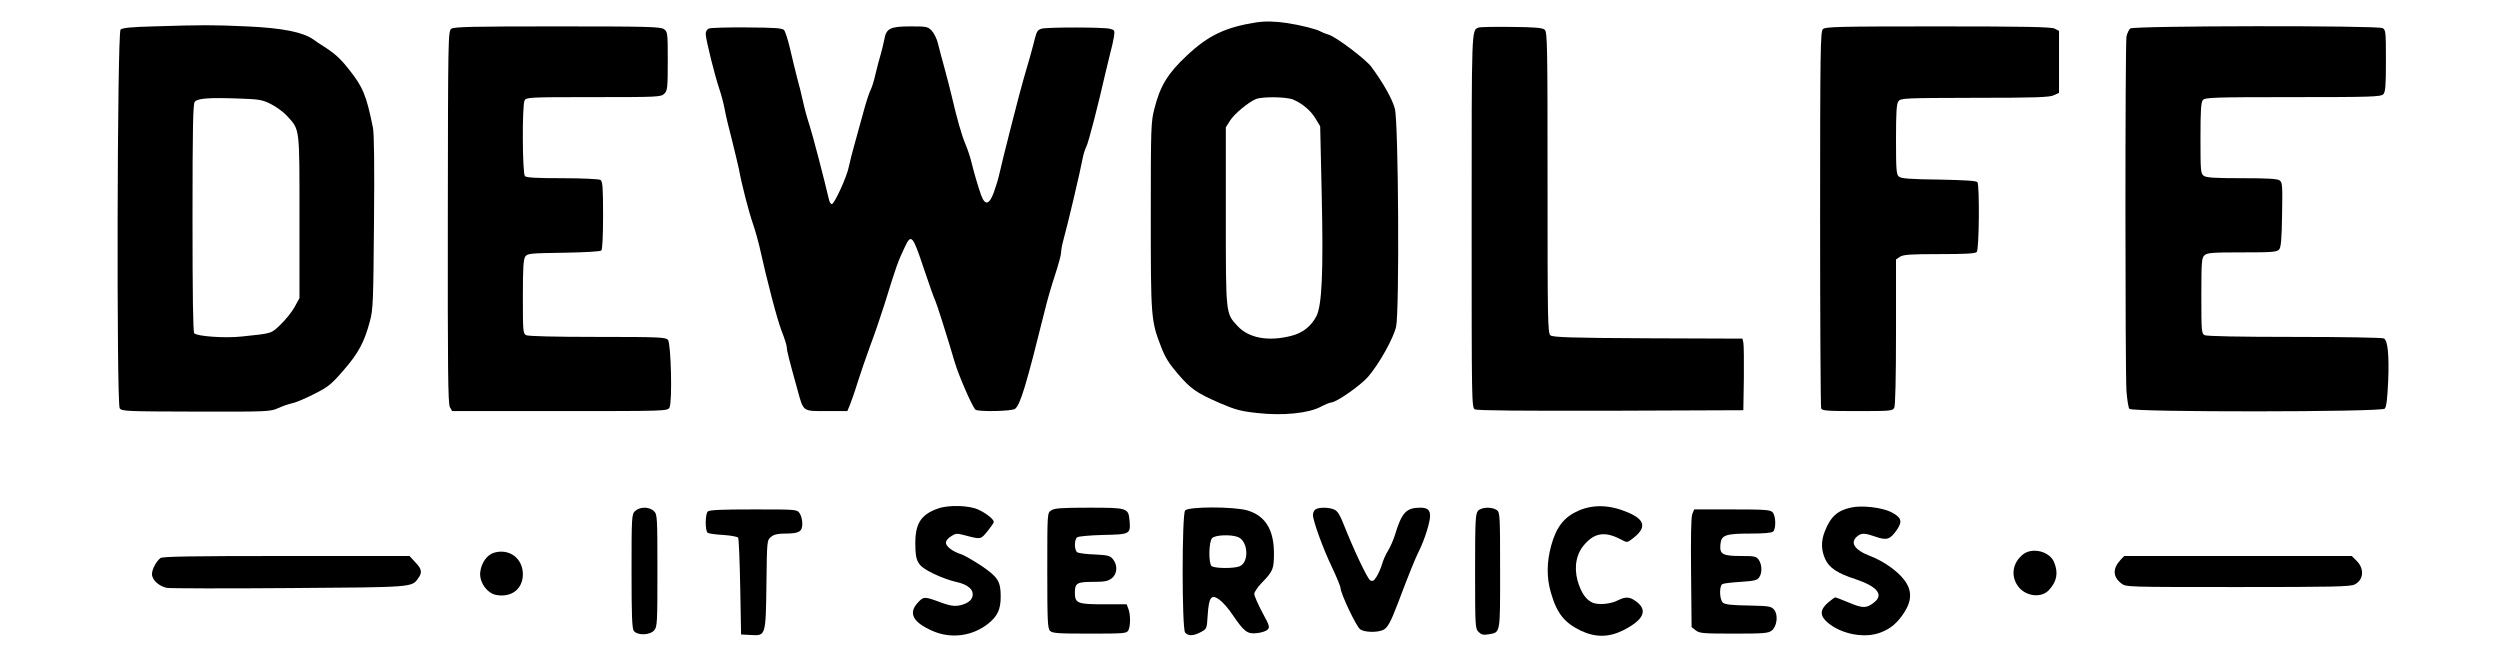
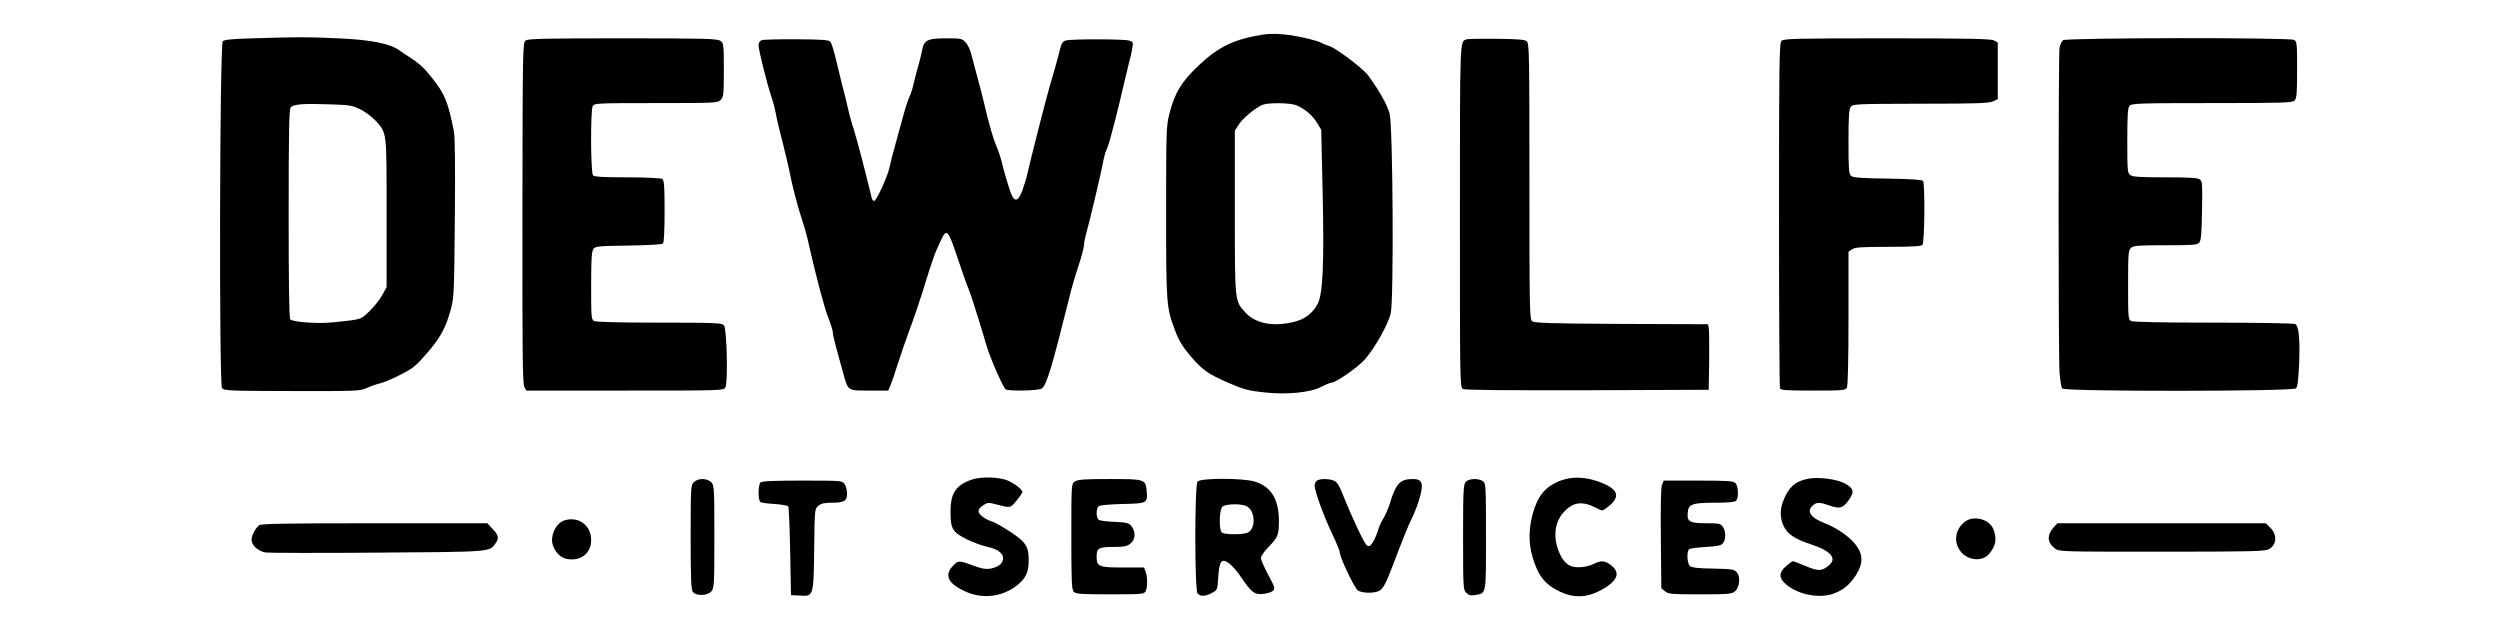
- <svg xmlns="http://www.w3.org/2000/svg" width="230" height="60" preserveAspectRatio="xMidYMid meet" version="1.0">
+ <svg xmlns="http://www.w3.org/2000/svg" width="200" height="50" preserveAspectRatio="xMidYMid meet" version="1.0">
  <g class="layer">
-     <g fill="#000000" id="svg_1" transform="translate(5 0) translate(-42 -7) matrix(0.0158705 0 0 -0.0158705 45.2686 297.637)">
+     <g fill="#000000" id="svg_1" transform="translate(-1 0) translate(-1 0) translate(-1 0) translate(-1 0) translate(1 0) translate(-1 0) translate(0 -1) translate(-3 -1) translate(191.88 50.6273) matrix(0.0126367 0 0 -0.0126367 -169.306 183.921)">
      <path d="m6760,18183c-177,-28 -277,-75 -402,-193c-109,-102 -154,-175 -187,-307c-20,-77 -21,-107 -21,-622c0,-590 1,-607 60,-759c22,-59 47,-98 95,-154c78,-91 109,-112 246,-172c89,-38 121,-47 215,-57c146,-17 299,-2 369,36c27,14 54,25 61,25c29,0 169,98 213,148c64,74 148,224 163,291c20,88 14,1183 -7,1263c-13,53 -66,148 -136,243c-32,44 -207,176 -248,187c-20,6 -40,14 -46,18c-16,12 -114,37 -192,49c-70,11 -133,12 -183,4zm215,-447c54,-23 104,-65 131,-112l26,-43l9,-403c10,-445 1,-635 -31,-698c-31,-59 -79,-97 -146,-114c-133,-34 -246,-13 -311,57c-69,75 -68,63 -68,637l0,515l24,38c24,39 107,108 151,126c39,15 176,13 215,-3z" id="svg_2" />
      <path d="m368,18160c-126,-3 -181,-9 -190,-18c-20,-20 -24,-2169 -5,-2196c13,-17 38,-18 443,-19c413,-1 431,0 475,20c26,12 62,24 80,28c19,3 76,27 127,53c84,42 101,56 173,139c85,98 120,162 152,283c19,69 20,113 24,572c3,325 1,515 -6,550c-38,189 -58,237 -141,341c-50,63 -82,91 -146,132c-18,11 -44,28 -58,39c-61,43 -181,67 -386,76c-203,9 -250,9 -542,0zm683,-451c30,-15 72,-46 93,-69c74,-82 71,-61 71,-585l0,-470l-29,-53c-16,-29 -53,-74 -81,-101c-56,-53 -45,-50 -228,-69c-94,-10 -254,1 -272,19c-7,7 -10,224 -10,668c0,533 3,661 13,674c17,20 79,25 252,19c122,-4 140,-7 191,-33z" id="svg_3" />
      <path d="m2095,18146c-18,-13 -19,-48 -20,-1092c-1,-882 1,-1083 12,-1101l13,-23l625,0c619,0 624,0 635,21c17,31 9,371 -9,392c-12,15 -53,17 -408,17c-253,0 -401,4 -414,10c-18,10 -19,23 -19,223c0,168 3,217 14,233c13,18 30,19 223,22c123,2 212,7 218,13c6,6 10,87 10,205c0,162 -3,196 -15,204c-8,5 -107,10 -221,10c-146,0 -208,3 -217,12c-15,15 -17,410 -2,439c10,18 25,19 400,19c377,0 391,1 410,20c18,18 20,33 20,189c0,164 -1,170 -22,185c-20,14 -95,16 -618,16c-490,0 -600,-2 -615,-14z" id="svg_4" />
      <path d="m3589,18148c-12,-5 -19,-17 -19,-32c0,-31 53,-243 79,-319c11,-32 25,-85 31,-118c6,-34 25,-113 42,-177c16,-65 34,-139 40,-167c16,-89 57,-248 82,-320c13,-38 29,-95 36,-125c47,-212 106,-436 131,-498c16,-41 29,-82 29,-93c0,-18 13,-70 63,-249c34,-125 28,-120 168,-120l120,0l15,36c8,20 29,79 45,132c17,54 50,149 73,212c24,63 60,169 81,235c71,229 77,247 121,340c35,74 45,62 107,-125c32,-94 61,-178 67,-188c8,-16 67,-200 113,-357c23,-79 105,-266 121,-277c19,-13 211,-9 229,5c31,23 66,141 173,572c13,55 40,147 59,204c19,58 35,116 35,130c0,13 6,47 14,75c23,81 100,408 111,471c4,21 13,52 21,67c13,24 70,247 110,423c9,39 22,93 29,120c8,28 17,69 21,92c6,40 5,42 -22,49c-36,10 -360,10 -396,1c-22,-6 -29,-16 -38,-50c-13,-54 -48,-179 -66,-237c-17,-55 -127,-485 -142,-556c-6,-28 -21,-76 -32,-107c-27,-72 -51,-77 -74,-14c-19,55 -41,130 -56,191c-6,27 -22,74 -35,105c-22,52 -48,144 -80,281c-7,30 -25,100 -40,155c-15,55 -33,121 -39,147c-6,25 -22,58 -35,72c-23,25 -30,26 -126,26c-116,0 -139,-12 -150,-77c-4,-21 -13,-58 -20,-83c-8,-25 -21,-76 -30,-113c-8,-37 -21,-80 -29,-95c-8,-15 -26,-70 -40,-122c-14,-52 -37,-135 -51,-185c-14,-49 -30,-111 -35,-137c-10,-56 -84,-218 -99,-218c-6,0 -14,12 -17,28c-27,116 -96,380 -112,428c-11,32 -28,93 -37,134c-9,41 -25,107 -36,145c-10,39 -28,113 -40,165c-12,52 -28,101 -35,109c-10,11 -55,14 -214,15c-111,1 -210,-2 -221,-6z" id="svg_5" />
      <path d="m8050,18153c-41,-15 -40,7 -40,-1120c0,-1062 0,-1082 19,-1093c14,-7 270,-9 788,-8l768,3l3,185c1,102 0,195 -3,207l-5,23l-549,2c-447,2 -551,6 -564,17c-16,12 -17,87 -17,886c0,799 -1,874 -17,886c-12,11 -60,15 -192,16c-97,1 -183,0 -191,-4z" id="svg_6" />
      <path d="m10046,18144c-14,-14 -16,-127 -16,-1099c0,-596 3,-1090 6,-1099c5,-14 33,-16 210,-16c191,0 204,1 214,19c6,13 10,169 10,440l0,420l22,15c19,13 58,16 228,16c147,0 209,3 218,12c14,14 17,384 4,405c-5,8 -72,12 -223,15c-165,2 -220,6 -232,17c-15,12 -17,40 -17,215c0,159 3,206 14,222c14,18 31,19 443,20c353,0 433,3 458,15l30,14l0,180l0,179l-25,13c-19,10 -171,13 -677,13c-579,0 -653,-2 -667,-16z" id="svg_7" />
      <path d="m11828,18148c-8,-7 -18,-28 -22,-47c-8,-46 -8,-1940 0,-2056c4,-49 11,-96 17,-102c15,-20 1460,-19 1480,1c10,10 15,54 20,158c6,153 -2,235 -24,249c-8,5 -240,9 -517,9c-328,0 -510,4 -523,10c-18,10 -19,23 -19,229c0,198 2,219 18,234c16,15 47,17 219,17c174,0 202,2 214,17c11,12 15,63 17,202c3,167 2,187 -14,198c-13,10 -71,13 -219,13c-158,0 -205,3 -221,14c-18,13 -19,28 -19,219c0,158 3,208 14,220c12,15 61,17 522,17c448,0 509,2 523,16c13,13 16,45 16,194c0,167 -1,180 -19,190c-31,16 -1442,14 -1463,-2z" id="svg_8" />
      <path d="m4916,15365c-97,-34 -131,-86 -131,-200c0,-111 12,-131 104,-177c41,-20 101,-42 132,-48c70,-15 105,-46 95,-85c-4,-17 -18,-31 -41,-41c-47,-19 -75,-18 -143,7c-94,35 -99,35 -132,-1c-57,-61 -30,-114 84,-164c108,-48 233,-31 325,43c53,43 71,82 71,156c0,88 -16,113 -113,179c-48,31 -101,62 -119,67c-18,5 -46,19 -62,32c-34,27 -31,47 9,73c23,15 32,16 73,5c99,-26 95,-26 135,22c20,25 37,49 37,54c0,16 -44,51 -90,72c-54,25 -174,28 -234,6z" id="svg_9" />
      <path d="m8630,15353c-84,-37 -129,-94 -159,-203c-26,-96 -27,-185 -2,-271c35,-122 78,-176 176,-223c84,-39 162,-38 245,4c116,59 142,114 77,164c-39,30 -62,32 -107,10c-44,-23 -113,-29 -148,-15c-40,17 -68,59 -88,128c-22,81 -7,159 43,213c58,65 118,73 206,27c38,-20 39,-20 65,0c88,65 81,112 -23,156c-104,44 -199,47 -285,10z" id="svg_10" />
      <path d="m10210,15371c-80,-17 -120,-54 -153,-139c-22,-55 -21,-107 2,-159c24,-52 70,-83 178,-118c125,-42 163,-90 106,-134c-43,-35 -66,-35 -144,-2c-41,17 -77,31 -81,31c-4,0 -23,-14 -43,-31c-48,-42 -47,-77 1,-117c81,-67 216,-91 306,-55c58,22 97,56 136,116c45,71 45,129 -1,189c-39,52 -121,109 -197,138c-94,36 -120,80 -71,117c22,17 43,16 105,-6c63,-22 83,-15 122,42c33,49 25,71 -35,102c-53,26 -169,40 -231,26z" id="svg_11" />
      <path d="m3160,15350c-19,-19 -20,-33 -20,-348c0,-258 3,-332 13,-346c21,-28 95,-26 119,4c17,20 18,48 18,346c0,311 -1,325 -20,344c-12,12 -33,20 -55,20c-22,0 -43,-8 -55,-20z" id="svg_12" />
      <path d="m5572,15354c-22,-15 -22,-15 -22,-349c0,-290 2,-336 16,-349c13,-14 48,-16 229,-16c202,0 215,1 225,19c13,25 13,92 0,125l-10,26l-134,0c-153,0 -166,6 -166,69c0,54 13,61 106,61c67,0 86,4 108,21c32,25 35,75 7,110c-17,21 -29,24 -108,28c-48,1 -94,8 -100,13c-17,13 -17,73 0,86c6,6 74,12 150,14c158,3 160,5 154,82c-7,75 -10,76 -237,76c-161,0 -199,-3 -218,-16z" id="svg_13" />
      <path d="m6349,15354c-19,-23 -19,-685 0,-708c18,-21 49,-20 91,3c35,18 35,19 40,100c7,104 21,122 69,87c19,-14 53,-53 76,-88c66,-97 85,-112 141,-105c25,2 53,12 61,20c14,14 11,24 -31,101c-25,47 -46,95 -46,106c0,11 19,39 41,62c69,71 73,82 73,177c-1,135 -51,214 -153,245c-78,23 -343,23 -362,0zm306,-154c60,-23 67,-148 9,-170c-36,-14 -148,-12 -162,2c-18,18 -16,143 4,162c18,18 107,22 149,6z" id="svg_14" />
      <path d="m7102,15358c-7,-7 -12,-20 -12,-30c0,-33 58,-194 109,-300c28,-59 51,-115 51,-124c0,-30 92,-225 114,-239c23,-17 93,-20 130,-5c27,10 46,44 90,160c60,160 100,258 121,300c13,25 33,75 44,111c34,108 26,139 -36,139c-82,0 -108,-27 -148,-159c-9,-29 -27,-70 -40,-91c-13,-20 -28,-55 -34,-76c-6,-21 -20,-54 -31,-72c-16,-26 -24,-31 -38,-23c-16,8 -97,180 -157,332c-18,46 -33,70 -51,78c-33,15 -97,14 -112,-1z" id="svg_15" />
      <path d="m8047,15352c-15,-17 -17,-56 -17,-350c0,-321 1,-333 20,-352c17,-17 28,-19 58,-14c70,12 67,-2 67,370c0,321 -1,336 -19,350c-28,20 -89,18 -109,-4z" id="svg_16" />
      <path d="m3582,15348c-16,-16 -16,-115 0,-124c6,-4 47,-10 90,-12c43,-3 82,-10 86,-16c4,-6 9,-135 12,-286l5,-275l57,-3c86,-5 86,-7 90,296c3,252 3,254 27,273c17,14 39,19 83,19c79,0 98,11 98,58c0,21 -7,48 -16,60c-15,22 -18,22 -268,22c-183,0 -255,-3 -264,-12z" id="svg_17" />
      <path d="m9289,15333c-7,-18 -9,-138 -7,-341l3,-314l24,-19c21,-17 41,-19 221,-19c174,0 200,2 220,18c30,24 38,90 14,120c-18,21 -28,22 -150,25c-93,1 -136,6 -147,16c-20,16 -23,96 -4,108c6,4 54,10 106,13c76,5 96,9 107,25c19,25 18,75 -2,103c-14,20 -24,22 -103,22c-106,0 -124,10 -119,65c4,56 27,65 174,65c80,0 124,4 132,12c18,18 15,94 -4,112c-13,14 -49,16 -235,16l-219,0l-11,-27z" id="svg_18" />
      <path d="m2343,15109c-41,-12 -74,-59 -80,-112c-7,-58 39,-123 93,-133c88,-16 154,35 154,120c0,92 -78,151 -167,125z" id="svg_19" />
      <path d="m11206,15099c-59,-47 -72,-121 -31,-181c42,-62 137,-75 182,-25c46,50 55,100 29,162c-26,62 -126,87 -180,44z" id="svg_20" />
      <path d="m409,15078c-26,-21 -49,-66 -49,-93c0,-34 42,-72 88,-80c20,-3 339,-4 709,-1c725,5 709,4 747,58c24,33 20,53 -18,92l-33,36l-715,0c-557,0 -718,-3 -729,-12z" id="svg_21" />
      <path d="m11772,15068c-47,-51 -46,-98 4,-137c27,-21 28,-21 676,-21c550,0 653,2 677,15c52,26 57,91 12,136l-29,29l-659,0l-660,0l-21,-22z" id="svg_22" />
    </g>
  </g>
</svg>
